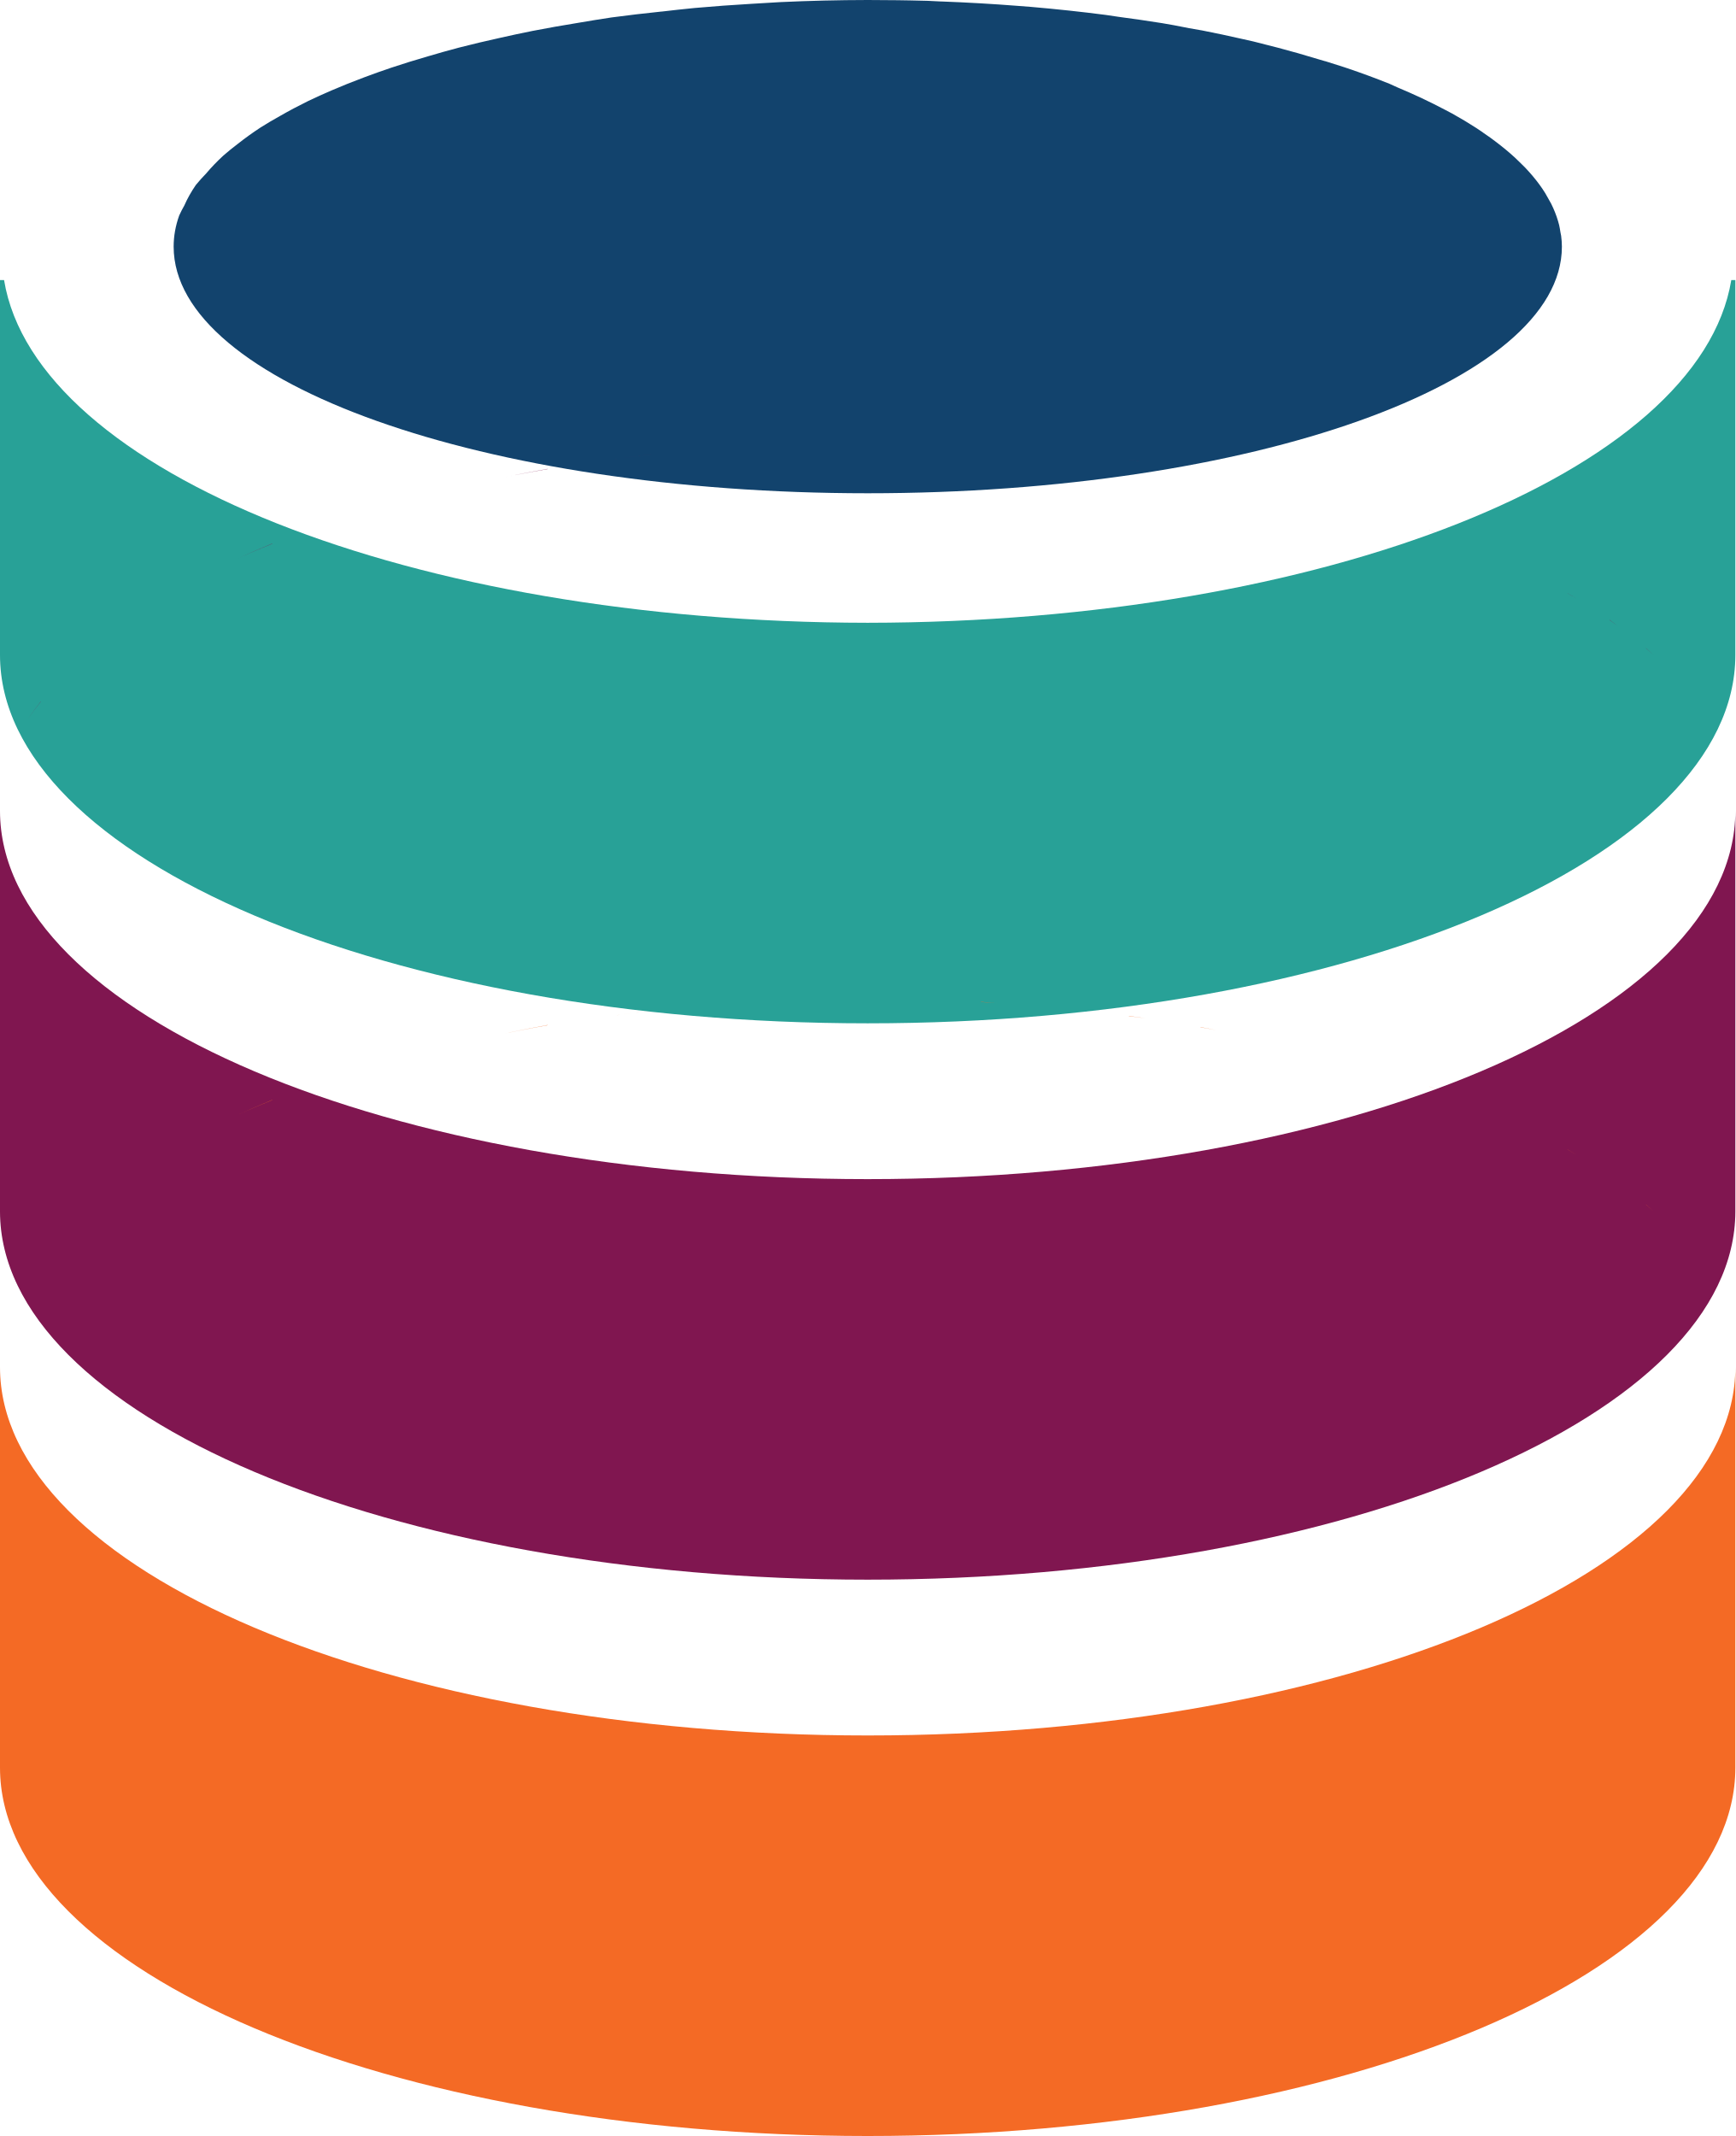
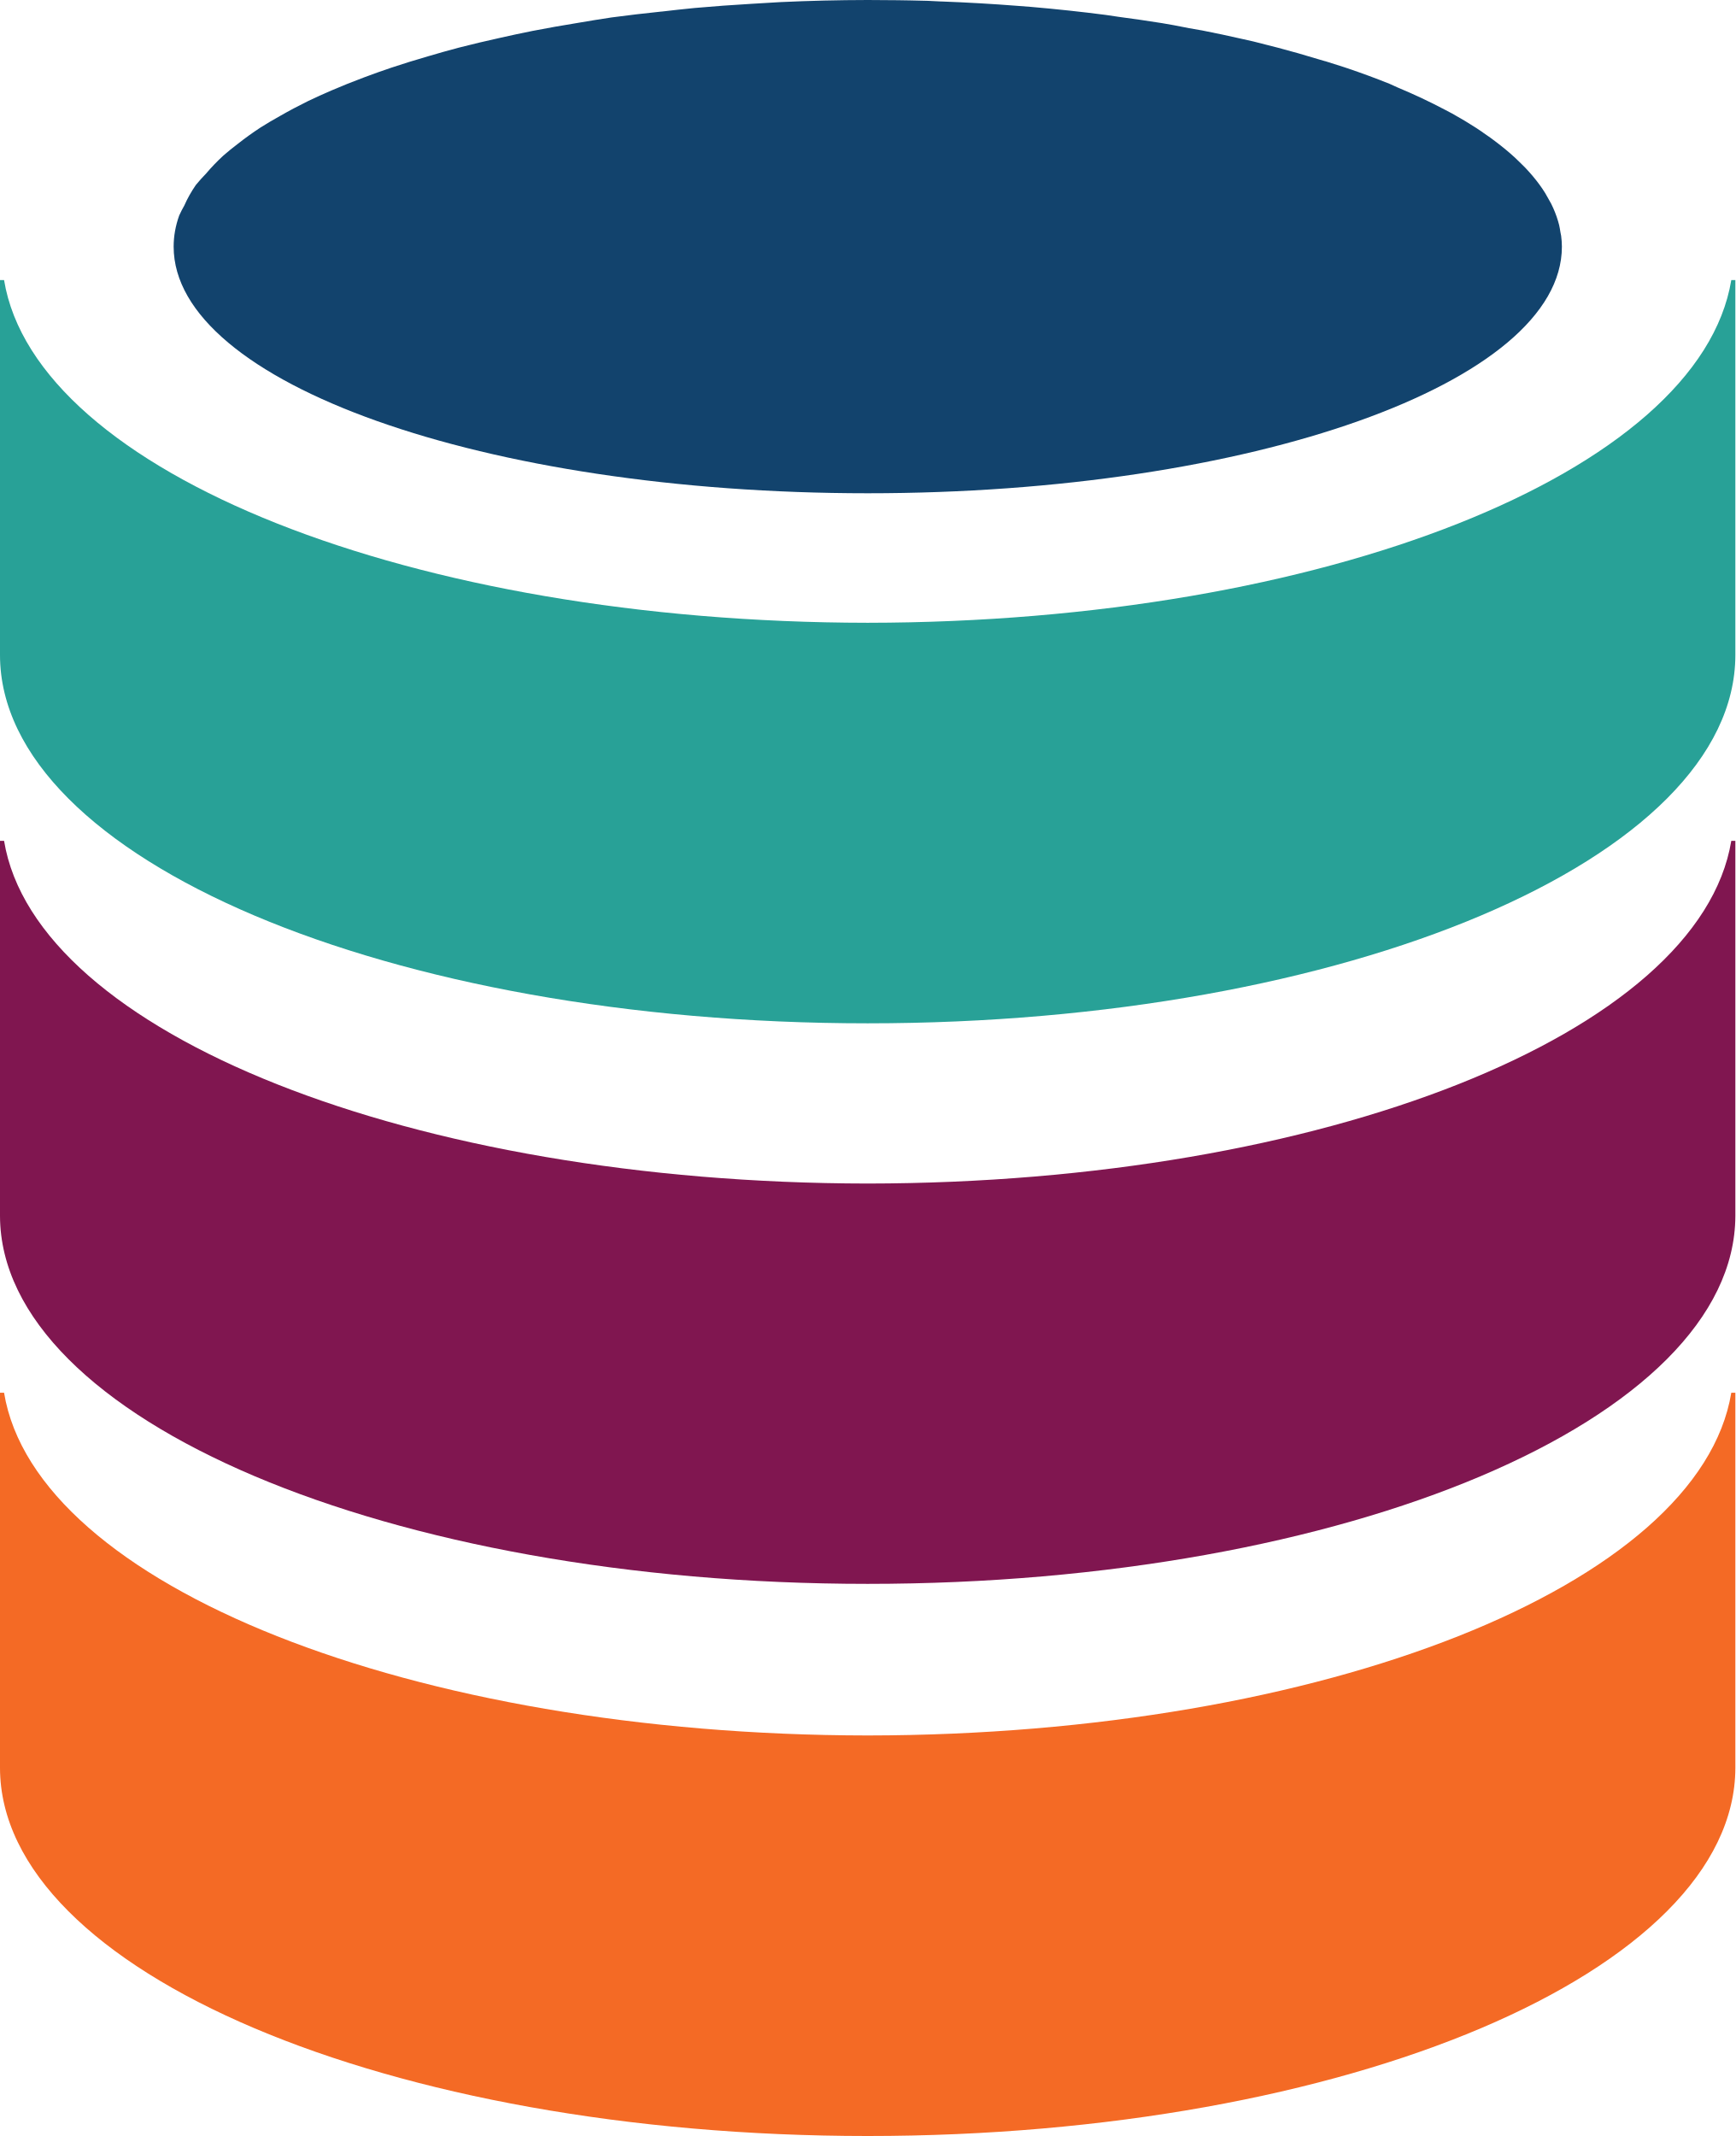
<svg xmlns="http://www.w3.org/2000/svg" width="130" height="160" xml:space="preserve">
  <path style="opacity:1;fill:#12436d;fill-opacity:1;stroke:#000;stroke-width:0" d="M46.97 0a37.58 11.73 0 0 0-4.73.1 37.58 11.73 0 0 0-1.53.08 37.58 11.73 0 0 0-3.11.2 37.58 11.73 0 0 0-1.78.17 37.58 11.73 0 0 0-.02 0 37.58 11.73 0 0 0-2.7.28 37.58 11.73 0 0 0-1.83.26 37.58 11.73 0 0 0-2.44.38 37.58 11.73 0 0 0-1.76.33 37.58 11.73 0 0 0-2.25.47 37.58 11.73 0 0 0-1.62.4 37.58 11.73 0 0 0-2.02.55 37.58 11.73 0 0 0-1.47.46 37.58 11.73 0 0 0-1.76.62 37.58 11.73 0 0 0-1.28.51 37.58 11.73 0 0 0-1.5.7 37.58 11.73 0 0 0-1.06.55 37.58 11.73 0 0 0-1.22.77 37.58 11.73 0 0 0-.8.57 37.58 11.73 0 0 0-.93.85 37.58 11.73 0 0 0-.56.55 37.58 11.73 0 0 0-.62.97 37.58 11.73 0 0 0-.28.48 37.58 11.73 0 0 0-.3 1.48 37.58 11.73 0 0 0 37.57 11.73 37.58 11.73 0 0 0 37.58-11.73 37.58 11.73 0 0 0-.04-.51 37.58 11.73 0 0 0-.04-.18 37.58 11.73 0 0 0-.07-.34 37.58 11.73 0 0 0-.06-.19 37.58 11.73 0 0 0-.37-.82 37.58 11.73 0 0 0-.14-.22 37.58 11.73 0 0 0-.18-.28 37.58 11.73 0 0 0-.17-.23 37.58 11.73 0 0 0-.69-.77 37.58 11.73 0 0 0-.23-.22 37.58 11.73 0 0 0-.3-.26 37.58 11.73 0 0 0-.26-.22 37.58 11.73 0 0 0-1-.73 37.58 11.73 0 0 0-.32-.21 37.58 11.73 0 0 0-.41-.25 37.58 11.73 0 0 0-.01-.01 37.58 11.73 0 0 0-.34-.2 37.58 11.73 0 0 0-1.31-.69 37.58 11.73 0 0 0-.39-.18 37.58 11.73 0 0 0-2.59-1.07 37.58 11.73 0 0 0-.4-.16 37.58 11.73 0 0 0-2.28-.74 37.58 11.73 0 0 0-.24-.07 37.58 11.73 0 0 0-.97-.27 37.58 11.73 0 0 0-.01 0 37.58 11.73 0 0 0-.39-.1 37.58 11.73 0 0 0-2.16-.54 37.58 11.73 0 0 0-.58-.13 37.58 11.73 0 0 0-.76-.17 37.58 11.73 0 0 0-.61-.12 37.58 11.73 0 0 0-2.2-.41 37.58 11.73 0 0 0-.01 0 37.58 11.73 0 0 0-.65-.1 37.58 11.73 0 0 0-.82-.14 37.58 11.73 0 0 0-.65-.1 37.58 11.73 0 0 0-2.35-.3 37.58 11.73 0 0 0-.69-.09 37.58 11.73 0 0 0-4.02-.38 37.58 11.73 0 0 0-.73-.05 37.58 11.73 0 0 0-4.14-.21 37.58 11.73 0 0 0-.04 0 37.58 11.73 0 0 0-.69-.03 37.58 11.73 0 0 0-.95-.02 37.58 11.73 0 0 0-.7-.01A37.58 11.73 0 0 0 46.97 0z" transform="scale(1.38386 1.57496)" />
-   <path style="opacity:1;fill:#28a197;fill-opacity:1;stroke:#000;stroke-width:0" d="M0 13.32v17.84a46.97 17.52 0 0 0 46.97 17.51 46.97 17.52 0 0 0 46.97-17.51V13.32h-.22a46.97 17.52 0 0 1-46.75 16.3A46.97 17.52 0 0 1 .22 13.32z" transform="scale(1.38386 1.57496)" />
-   <path style="opacity:1;fill:#801650;fill-opacity:1;stroke:#000;stroke-width:0" d="M49 21.07a46.97 17.52 0 0 1 .88.02 46.97 17.52 0 0 0-.88-.02zm2.06.05a46.97 17.52 0 0 1 .9.03 46.97 17.52 0 0 0-.9-.03zm-10 .07a46.97 17.52 0 0 0-1.91.14 46.97 17.52 0 0 1 1.91-.14zm12.04.01a46.97 17.52 0 0 1 .9.05 46.97 17.52 0 0 0-.9-.05zm2.03.12a46.97 17.52 0 0 1 .9.06 46.97 17.52 0 0 0-.9-.06zm2.02.15a46.97 17.52 0 0 1 .9.08 46.97 17.52 0 0 0-.9-.08zm-21.9.14a46.97 17.52 0 0 0-2.24.26 46.97 17.52 0 0 1 2.25-.26zm23.9.04a46.97 17.52 0 0 1 .89.1 46.97 17.52 0 0 0-.89-.1zm1.97.22a46.97 17.52 0 0 1 .89.1 46.97 17.52 0 0 0-.9-.1zm1.94.24a46.97 17.52 0 0 1 .89.13 46.97 17.52 0 0 0-.89-.13zm-33.42.2a46.97 17.52 0 0 0-2.3.38 46.97 17.52 0 0 1 2.3-.39zm35.35.08a46.97 17.52 0 0 1 .84.14 46.97 17.52 0 0 0-.84-.14zm1.9.32a46.97 17.52 0 0 1 .8.14 46.97 17.52 0 0 0-.8-.14zm1.83.33a46.97 17.52 0 0 1 .81.17 46.97 17.52 0 0 0-.81-.17zm-44.43.2a46.97 17.52 0 0 0-2.2.5 46.97 17.52 0 0 1 2.2-.5zm46.22.17a46.97 17.52 0 0 1 .82.18 46.97 17.52 0 0 0-.82-.18zm1.73.4a46.97 17.52 0 0 1 .82.2 46.97 17.52 0 0 0-.82-.2zm1.75.43a46.97 17.52 0 0 1 .74.2 46.97 17.52 0 0 0-.74-.2zm-54.7.2a46.97 17.52 0 0 0-2.03.6 46.97 17.52 0 0 1 2.03-.6zm56.37.26a46.97 17.52 0 0 1 .7.2 46.97 17.52 0 0 0-.7-.2zm1.7.52a46.97 17.52 0 0 1 .57.17 46.97 17.52 0 0 0-.56-.17zm1.79.59a46.97 17.52 0 0 1 .3.1 46.97 17.52 0 0 0-.3-.1zm-64.41.05a46.97 17.52 0 0 0-1.84.69 46.97 17.52 0 0 1 1.84-.7zm66.16.6a46.97 17.52 0 0 1 .27.1 46.97 17.52 0 0 0-.27-.1zm1.38.56a46.97 17.52 0 0 1 .52.23 46.97 17.52 0 0 0-.52-.23zm-71.58.46a46.97 17.52 0 0 0-1.6.76 46.97 17.52 0 0 1 1.6-.76zm72.9.12a46.97 17.52 0 0 1 .52.26 46.97 17.52 0 0 0-.52-.26zm1.26.62a46.97 17.52 0 0 1 .49.25 46.97 17.52 0 0 0-.5-.25zm1.17.62a46.97 17.52 0 0 1 .48.28 46.97 17.52 0 0 0-.48-.28zm-78.8.45a46.97 17.52 0 0 0-1.33.82 46.97 17.52 0 0 1 1.33-.82zm79.9.2a46.97 17.52 0 0 1 .46.29 46.97 17.52 0 0 0-.46-.3zm1.03.66a46.97 17.52 0 0 1 .43.3 46.97 17.52 0 0 0-.43-.3zm.94.68a46.97 17.52 0 0 1 .41.32 46.97 17.52 0 0 0-.4-.32zm-84.72.42a46.97 17.52 0 0 0-1.02.85 46.97 17.52 0 0 1 1.02-.85zm85.59.27a46.97 17.52 0 0 1 .37.33 46.97 17.52 0 0 0-.37-.33zm.79.72a46.97 17.52 0 0 1 .32.32 46.97 17.52 0 0 0-.32-.32zm.7.72a46.97 17.52 0 0 1 .28.32 46.97 17.52 0 0 0-.28-.32zm-89.25.4a46.97 17.52 0 0 0-.7.84 46.97 17.52 0 0 1 .7-.83zm89.87.34a46.97 17.52 0 0 1 .24.32 46.97 17.52 0 0 0-.24-.32zm.53.74a46.97 17.52 0 0 1 .2.33 46.97 17.52 0 0 0-.2-.33zm.44.75a46.97 17.52 0 0 1 .17.33 46.97 17.52 0 0 0-.17-.33zm-92.31.46a46.97 17.52 0 0 0-.35.71 46.97 17.52 0 0 1 .35-.71zm92.66.3a46.97 17.52 0 0 1 .13.33 46.97 17.52 0 0 0-.13-.33zm.27.8a46.97 17.52 0 0 1 .08.28 46.97 17.52 0 0 0-.08-.28zm.18.79a46.97 17.52 0 0 1 .04.26 46.97 17.52 0 0 0-.04-.26zM0 38.57v19.05a46.97 17.52 0 0 0 46.97 17.51 46.97 17.52 0 0 0 46.97-17.51V38.57a46.97 17.52 0 0 1-46.97 17.51A46.97 17.52 0 0 1 0 38.57Z" transform="scale(1.38386 1.57496)" />
-   <path style="opacity:1;fill:#f46a25;fill-opacity:1;stroke:#000;stroke-width:0" d="M49 47.53a46.97 17.52 0 0 1 .88.02 46.97 17.52 0 0 0-.88-.02zm2.06.05a46.97 17.52 0 0 1 .9.03 46.97 17.52 0 0 0-.9-.03zm-10 .07a46.97 17.52 0 0 0-1.91.13 46.97 17.52 0 0 1 1.91-.13zm12.04 0a46.97 17.52 0 0 1 .9.06 46.97 17.52 0 0 0-.9-.05zm2.03.13a46.97 17.52 0 0 1 .9.06 46.97 17.52 0 0 0-.9-.06zm2.02.15a46.97 17.52 0 0 1 .9.08 46.97 17.52 0 0 0-.9-.08zm-21.9.14a46.97 17.52 0 0 0-2.24.26 46.97 17.52 0 0 1 2.25-.26zm23.9.04a46.97 17.52 0 0 1 .89.1 46.97 17.52 0 0 0-.89-.1zm1.97.21a46.97 17.52 0 0 1 .89.11 46.97 17.52 0 0 0-.9-.1zm1.94.25a46.97 17.52 0 0 1 .89.13 46.97 17.52 0 0 0-.89-.13zm-33.42.19a46.97 17.52 0 0 0-2.3.39 46.97 17.52 0 0 1 2.3-.4zm35.35.1a46.97 17.52 0 0 1 .84.13 46.97 17.52 0 0 0-.84-.14zm1.9.3a46.97 17.52 0 0 1 .8.15 46.97 17.52 0 0 0-.8-.15zm1.83.34a46.97 17.52 0 0 1 .81.16 46.97 17.52 0 0 0-.81-.16zm-44.43.2a46.97 17.52 0 0 0-2.2.5 46.97 17.52 0 0 1 2.2-.5zm46.22.17a46.97 17.52 0 0 1 .82.18 46.97 17.52 0 0 0-.82-.18zm1.73.4a46.97 17.52 0 0 1 .82.2 46.97 17.52 0 0 0-.82-.2zm1.75.43a46.97 17.52 0 0 1 .74.2 46.97 17.52 0 0 0-.74-.2zm-54.7.2a46.97 17.52 0 0 0-2.03.6 46.97 17.52 0 0 1 2.03-.6zm56.37.26a46.97 17.52 0 0 1 .7.2 46.97 17.52 0 0 0-.7-.2zm1.7.52a46.97 17.52 0 0 1 .57.17 46.97 17.52 0 0 0-.56-.17zm1.79.59a46.97 17.52 0 0 1 .3.1 46.97 17.52 0 0 0-.3-.1zm-64.41.05a46.97 17.52 0 0 0-1.84.69 46.97 17.52 0 0 1 1.84-.7zm66.16.6a46.97 17.52 0 0 1 .27.1 46.97 17.52 0 0 0-.27-.1zm1.38.56a46.97 17.52 0 0 1 .52.22 46.97 17.52 0 0 0-.52-.22zm-71.58.46a46.97 17.52 0 0 0-1.6.76 46.97 17.52 0 0 1 1.6-.76zm72.9.12a46.97 17.52 0 0 1 .52.26 46.97 17.52 0 0 0-.52-.26zm1.26.61a46.97 17.52 0 0 1 .49.26 46.97 17.52 0 0 0-.5-.26zm1.17.63a46.97 17.52 0 0 1 .48.28 46.97 17.52 0 0 0-.48-.28zm-78.8.44a46.97 17.52 0 0 0-1.33.82 46.97 17.52 0 0 1 1.33-.82zm79.9.2a46.97 17.52 0 0 1 .46.3 46.97 17.52 0 0 0-.46-.3zm1.03.67a46.97 17.52 0 0 1 .43.3 46.97 17.52 0 0 0-.43-.3zm.94.68a46.97 17.52 0 0 1 .41.32 46.97 17.52 0 0 0-.4-.32zm-84.72.42a46.97 17.52 0 0 0-1.02.85 46.97 17.52 0 0 1 1.02-.85zm85.59.27a46.97 17.52 0 0 1 .37.33 46.97 17.52 0 0 0-.37-.33zm.79.71a46.97 17.52 0 0 1 .32.33 46.97 17.52 0 0 0-.32-.33zm.7.73a46.97 17.52 0 0 1 .28.32 46.97 17.52 0 0 0-.28-.32zm-89.25.4a46.97 17.52 0 0 0-.7.84 46.97 17.52 0 0 1 .7-.84zm89.87.34a46.97 17.52 0 0 1 .24.32 46.97 17.52 0 0 0-.24-.32zm.53.74a46.97 17.52 0 0 1 .2.33 46.97 17.52 0 0 0-.2-.33zm.44.75a46.97 17.52 0 0 1 .17.33 46.97 17.52 0 0 0-.17-.33zm-92.31.46a46.97 17.52 0 0 0-.35.71 46.97 17.52 0 0 1 .35-.71zm92.66.3a46.97 17.52 0 0 1 .13.32 46.97 17.52 0 0 0-.13-.32zm.27.8a46.97 17.52 0 0 1 .08.28 46.97 17.52 0 0 0-.08-.28zm.18.79a46.97 17.52 0 0 1 .04.26 46.97 17.52 0 0 0-.04-.26zM0 65.02v19.05a46.97 17.52 0 0 0 46.97 17.52 46.97 17.52 0 0 0 46.97-17.52V65.02a46.97 17.52 0 0 1-46.97 17.52A46.97 17.52 0 0 1 0 65.02Z" transform="scale(1.38386 1.57496)" />
+   <path style="opacity:1;fill:#28a197;fill-opacity:1;stroke:#000;stroke-width:0" d="M0 13.32v17.84a46.97 17.52 0 0 0 46.97 17.51 46.97 17.52 0 0 0 46.97-17.51V13.32h-.22a46.97 17.52 0 0 1-46.75 16.3A46.97 17.52 0 0 1 .22 13.32zm0 66721.17v17.84a46.97 17.52 0 0 0 46.97 17.5 46.97 17.52 0 0 0 46.97-17.5v-17.84h-.22a46.97 17.52 0 0 1-46.75 16.3 46.97 17.52 0 0 1-46.75-16.3z" transform="scale(1.38386 1.57496)" />
+   <path style="opacity:1;fill:#801650;fill-opacity:1;stroke:#000;stroke-width:0" d="M0 39.99v17.84a46.97 17.52 0 0 0 46.97 17.5 46.97 17.52 0 0 0 46.97-17.5V39.99h-.22a46.97 17.52 0 0 1-46.75 16.3A46.97 17.52 0 0 1 .22 39.99z" transform="scale(1.38386 1.57496)" />
+   <path style="opacity:1;fill:#f46a25;fill-opacity:1;stroke:#000;stroke-width:0" d="M0 66.24v17.84a46.97 17.52 0 0 0 46.97 17.51 46.97 17.52 0 0 0 46.97-17.51V66.24h-.22a46.97 17.52 0 0 1-46.75 16.3A46.97 17.52 0 0 1 .22 66.24z" transform="scale(1.38386 1.57496)" />
</svg>
